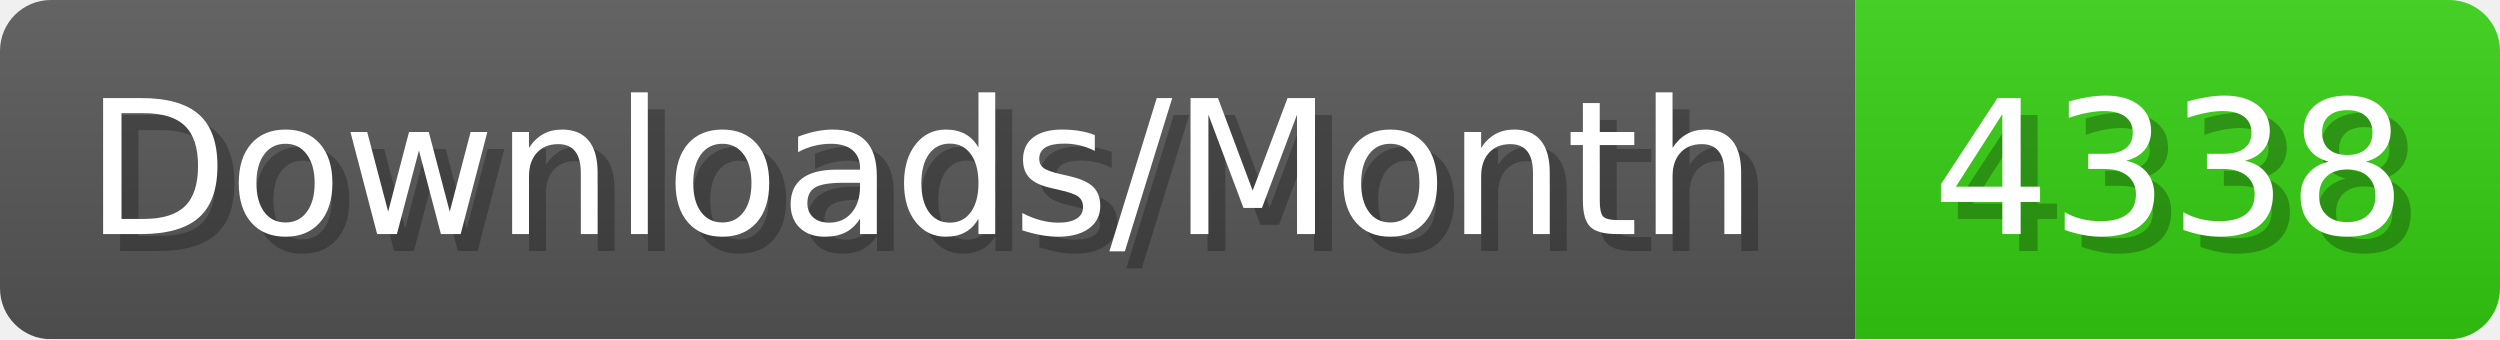
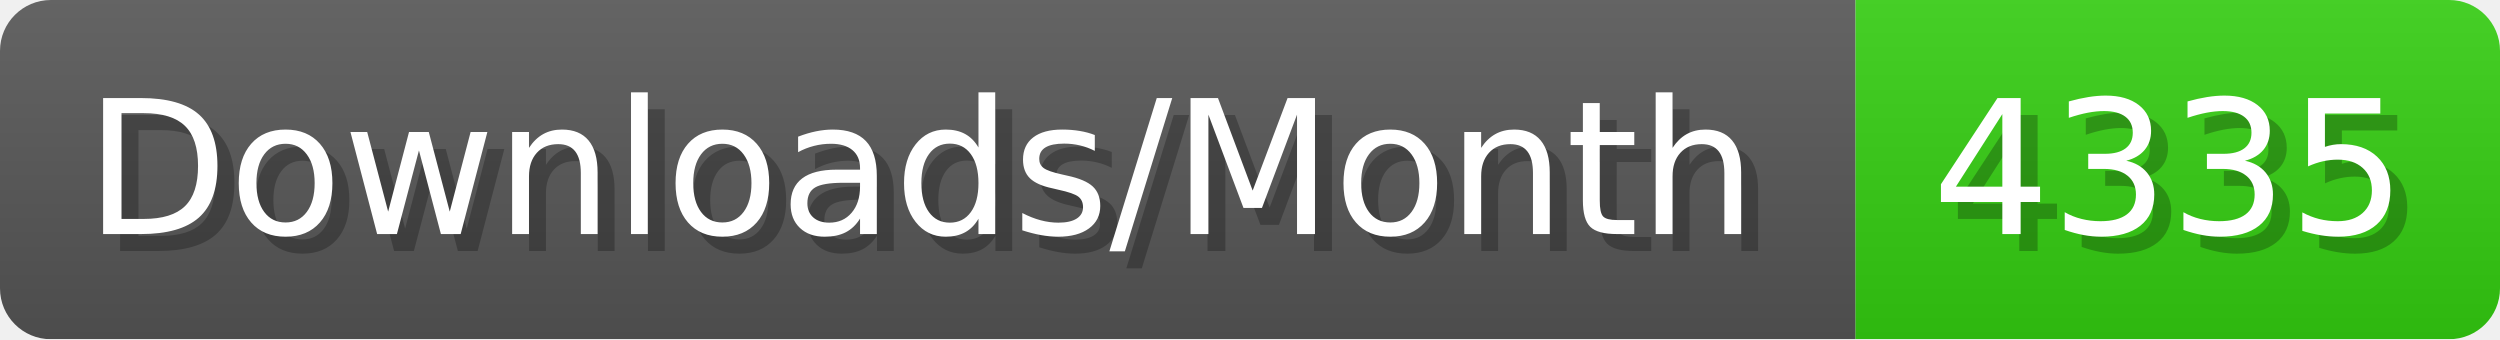
- <svg xmlns="http://www.w3.org/2000/svg" width="147.4" height="20" viewBox="0 0 1474 200" role="img" aria-label="Downloads/Month: 4338">
+ <svg xmlns="http://www.w3.org/2000/svg" width="147.4" height="20" viewBox="0 0 1474 200" role="img" aria-label="Downloads/Month: 4335">
  <linearGradient id="YlXUI" x2="0" y2="100%">
    <stop offset="0" stop-opacity=".1" stop-color="#EEE" />
    <stop offset="1" stop-opacity=".1" />
  </linearGradient>
  <mask id="JHhop">
    <rect width="1474" height="200" rx="30" fill="#FFF" />
  </mask>
  <g mask="url(#JHhop)">
    <rect width="1094" height="200" fill="#555" />
    <rect width="380" height="200" fill="#3C1" x="1094" />
    <rect width="1474" height="200" fill="url(#YlXUI)" />
  </g>
  <g aria-hidden="true" fill="#fff" text-anchor="start" font-family="Verdana,DejaVu Sans,sans-serif" font-size="110">
    <text x="60" y="148" textLength="994" fill="#000" opacity="0.25">Downloads/Month</text>
    <text x="50" y="138" textLength="994">Downloads/Month</text>
-     <text x="1149" y="148" textLength="280" fill="#000" opacity="0.25">4338</text>
-     <text x="1139" y="138" textLength="280">4338</text>
+     <text x="1149" y="148" textLength="280" fill="#000" opacity="0.25">4335</text>
+     <text x="1139" y="138" textLength="280">4335</text>
  </g>
</svg>
